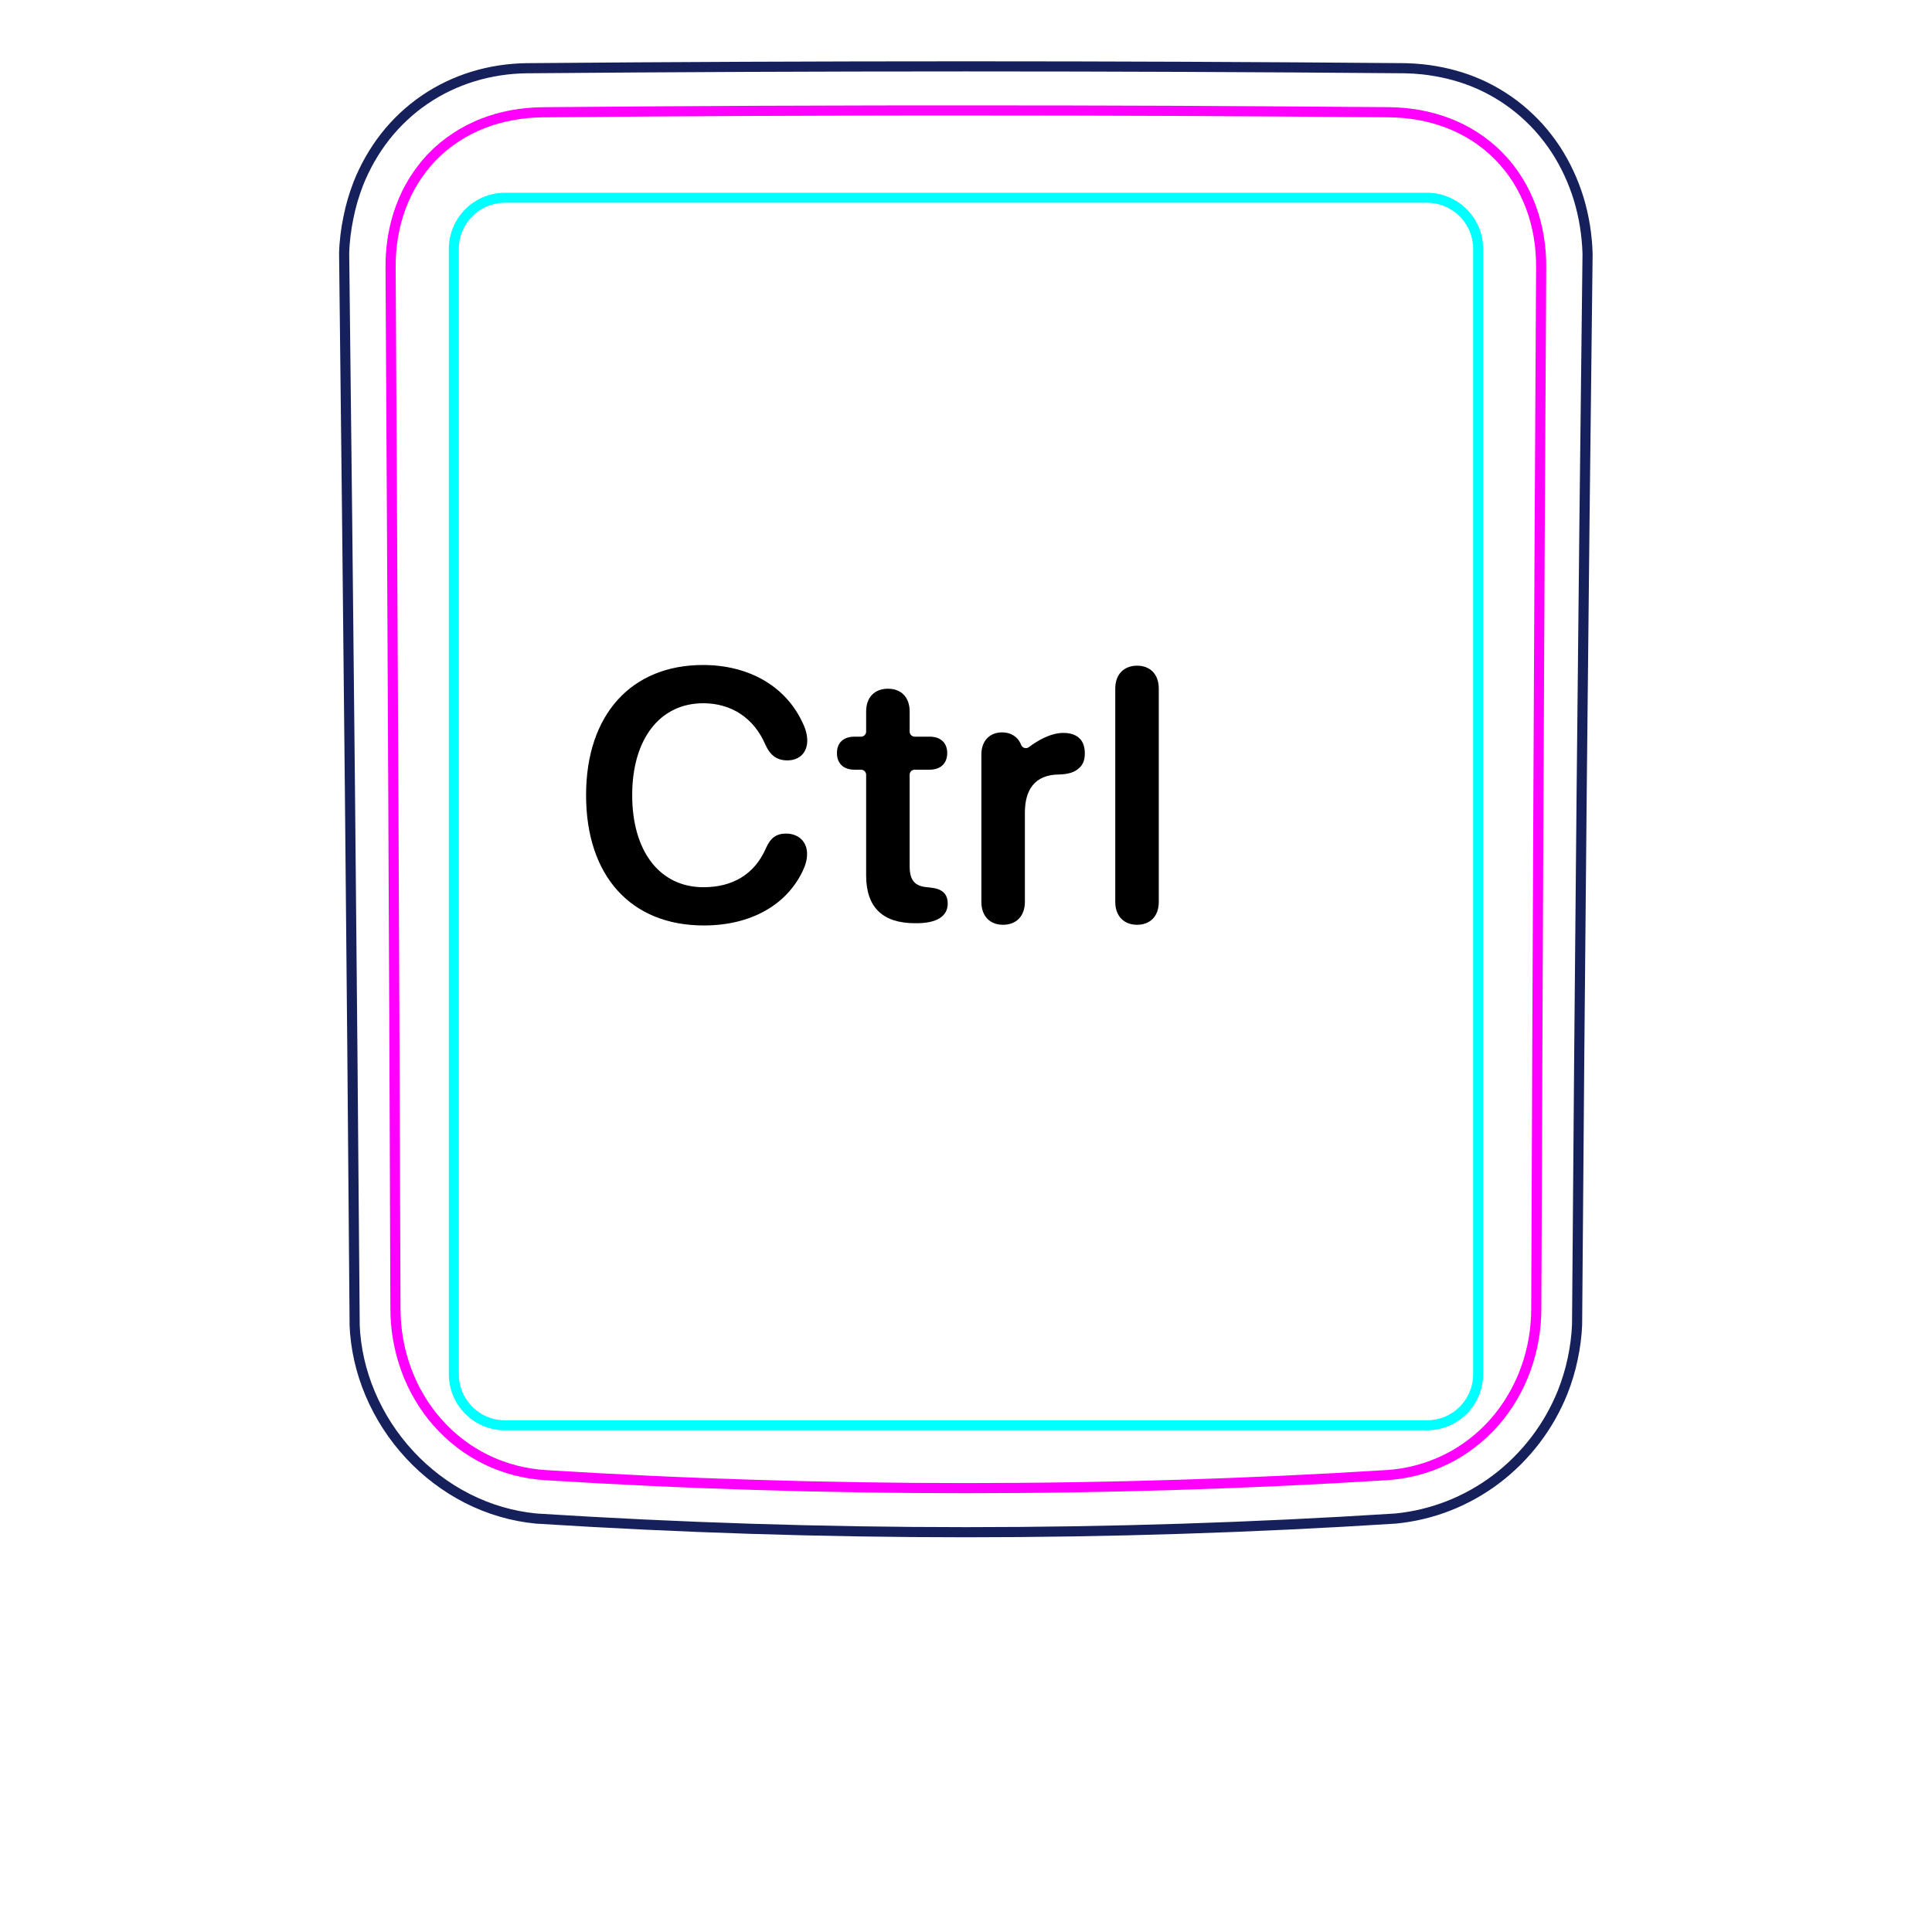
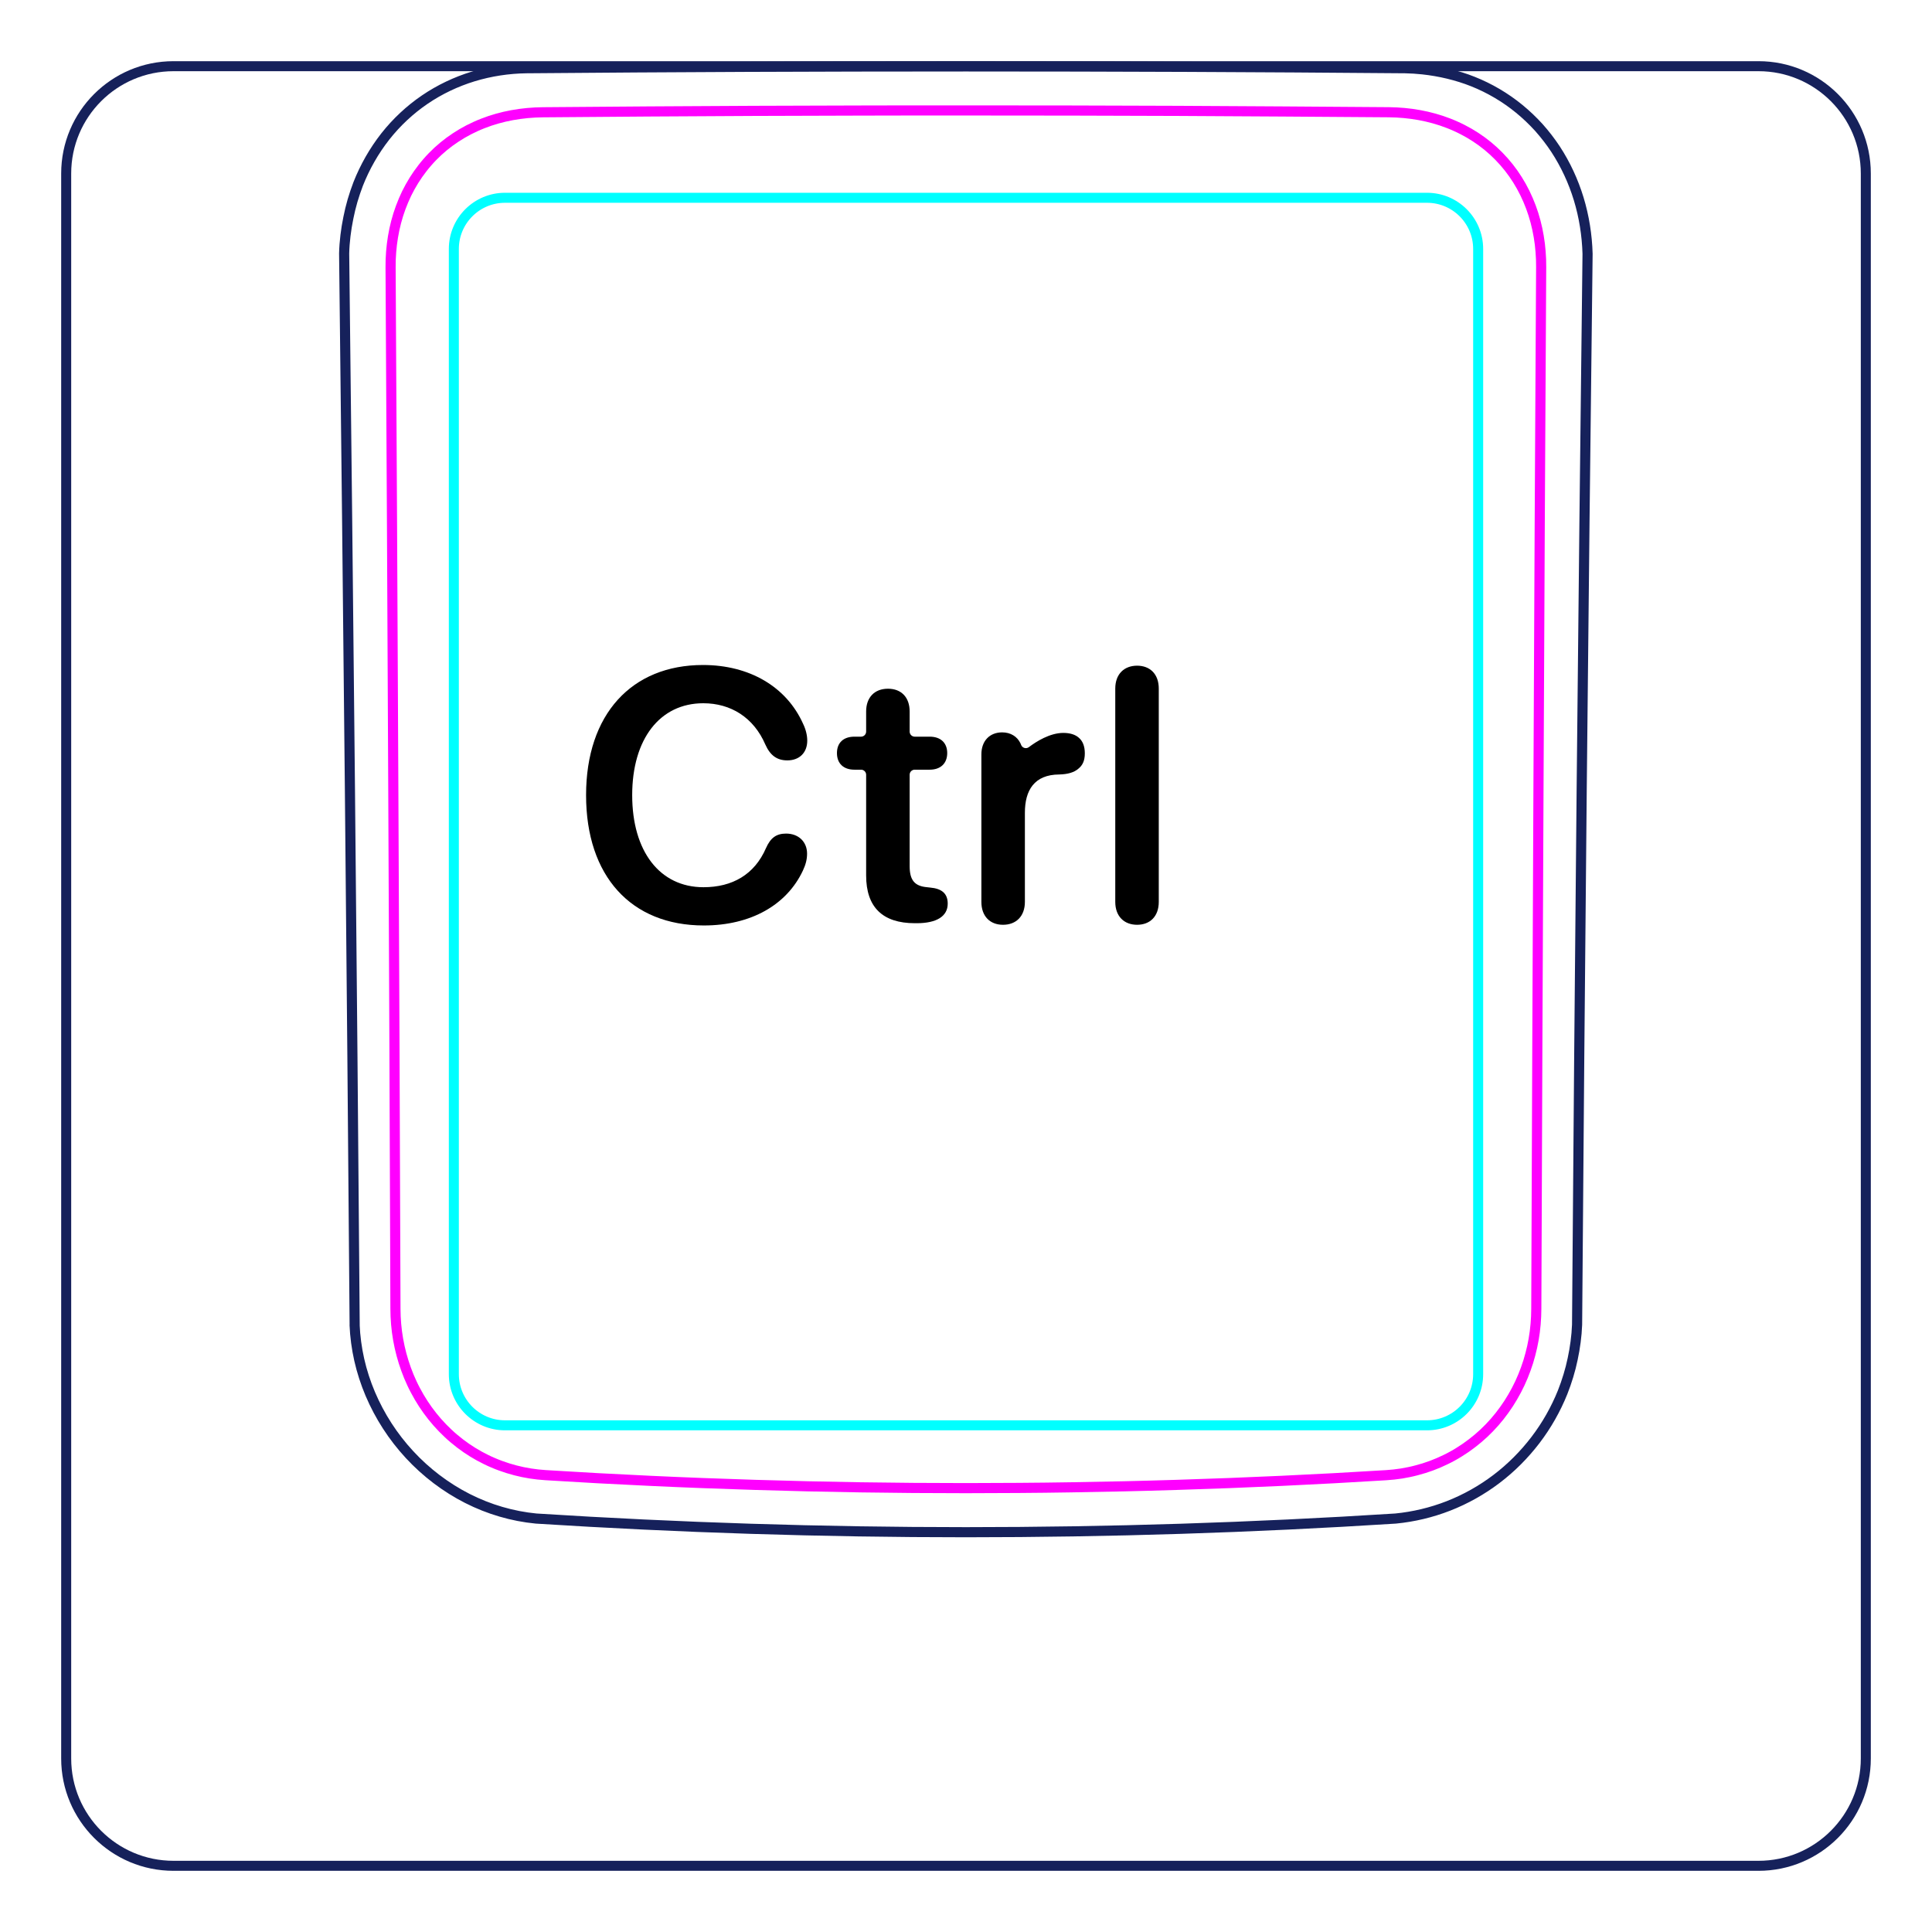
<svg xmlns="http://www.w3.org/2000/svg" width="54" height="54" viewBox="0 0 54 54" fill="none">
-   <path d="M9.913 37.048C9.835 27.061 9.736 17.073 9.619 7.085L9.619 7.082C9.623 6.916 9.636 6.75 9.656 6.584C9.676 6.419 9.702 6.255 9.736 6.092C9.768 5.93 9.807 5.769 9.853 5.61C9.9 5.452 9.952 5.296 10.011 5.142C10.198 4.668 10.454 4.217 10.77 3.814C11.083 3.417 11.456 3.068 11.873 2.784C12.287 2.502 12.746 2.284 13.226 2.137C13.708 1.99 14.212 1.914 14.714 1.907C18.808 1.872 22.902 1.855 26.996 1.855C31.089 1.855 35.183 1.872 39.278 1.907C39.44 1.91 39.602 1.921 39.764 1.938C40.004 1.964 40.243 2.005 40.48 2.062C40.714 2.119 40.945 2.19 41.17 2.28C41.404 2.373 41.629 2.483 41.845 2.611C42.062 2.739 42.269 2.883 42.463 3.042C42.658 3.202 42.842 3.377 43.011 3.563C43.179 3.752 43.336 3.954 43.476 4.166C43.757 4.595 43.975 5.065 44.125 5.556C44.276 6.054 44.358 6.574 44.373 7.093C44.252 17.07 44.154 27.047 44.08 37.025C44.074 37.185 44.06 37.345 44.039 37.504C44.018 37.665 43.991 37.824 43.957 37.981C43.924 38.14 43.884 38.298 43.836 38.454C43.789 38.61 43.735 38.764 43.675 38.916C43.484 39.391 43.228 39.841 42.917 40.249C42.603 40.66 42.235 41.029 41.824 41.34C41.415 41.65 40.962 41.904 40.484 42.091C40.01 42.276 39.51 42.395 39.006 42.444C31.007 42.953 22.984 42.953 14.985 42.444C14.653 42.412 14.323 42.348 14.002 42.254C13.679 42.16 13.365 42.035 13.063 41.882C12.46 41.575 11.909 41.157 11.448 40.658C10.987 40.161 10.613 39.582 10.349 38.96C10.219 38.652 10.115 38.333 10.041 38.006C9.969 37.684 9.924 37.355 9.911 37.025" stroke="#16215B" stroke-width="0.283" stroke-miterlimit="10" />
+   <rect x="1.85" y="1.85" width="50.3" height="50.3" rx="3" stroke="#16215B" stroke-width="0.28" />
+   <path d="M9.913 37.048C9.835 27.061 9.736 17.073 9.619 7.085L9.619 7.082C9.623 6.916 9.636 6.75 9.656 6.584C9.676 6.419 9.702 6.255 9.736 6.092C9.768 5.93 9.807 5.769 9.853 5.61C9.9 5.452 9.952 5.296 10.011 5.142C10.198 4.668 10.454 4.217 10.77 3.814C11.083 3.417 11.456 3.068 11.873 2.784C12.287 2.502 12.746 2.284 13.226 2.137C13.708 1.99 14.212 1.914 14.714 1.907C18.808 1.872 22.902 1.855 26.996 1.855C31.089 1.855 35.183 1.872 39.278 1.907C39.44 1.91 39.602 1.921 39.764 1.938C40.004 1.964 40.243 2.005 40.48 2.062C40.714 2.119 40.945 2.19 41.17 2.28C41.404 2.373 41.629 2.484 41.845 2.611C42.062 2.739 42.269 2.883 42.463 3.042C42.658 3.202 42.842 3.377 43.011 3.563C43.179 3.752 43.336 3.954 43.476 4.166C43.757 4.595 43.975 5.065 44.125 5.557C44.276 6.054 44.358 6.574 44.373 7.093C44.252 17.07 44.154 27.047 44.08 37.025C44.074 37.185 44.06 37.345 44.039 37.504C44.018 37.665 43.991 37.824 43.957 37.981C43.924 38.14 43.884 38.298 43.836 38.454C43.789 38.61 43.735 38.764 43.675 38.916C43.484 39.391 43.228 39.841 42.917 40.249C42.603 40.66 42.235 41.029 41.824 41.34C41.415 41.65 40.962 41.904 40.484 42.091C40.01 42.276 39.51 42.395 39.006 42.444C31.007 42.953 22.984 42.953 14.985 42.444C14.653 42.412 14.323 42.348 14.002 42.254C13.679 42.16 13.365 42.035 13.063 41.882C12.46 41.575 11.909 41.157 11.448 40.658C10.987 40.161 10.613 39.582 10.349 38.96C10.219 38.652 10.115 38.333 10.041 38.006C9.969 37.684 9.924 37.355 9.911 37.025" stroke="#16215B" stroke-width="0.283" stroke-miterlimit="10" />
  <rect x="12.685" y="5.528" width="28.63" height="34.31" rx="1.43" stroke="#00FFFF" stroke-width="0.28" />
-   <path d="M42.94 36.584C42.958 31.732 42.978 26.879 43.001 22.027C43.022 17.174 43.047 12.322 43.076 7.469C43.077 7.324 43.072 7.18 43.06 7.037C43.05 6.894 43.032 6.751 43.008 6.61C42.961 6.328 42.889 6.054 42.79 5.789C42.765 5.723 42.739 5.657 42.711 5.592C42.682 5.526 42.653 5.461 42.622 5.398C42.559 5.27 42.491 5.147 42.416 5.028C42.267 4.79 42.094 4.57 41.894 4.366C41.696 4.163 41.478 3.986 41.244 3.833C41.127 3.757 41.006 3.686 40.88 3.622C40.817 3.59 40.754 3.559 40.688 3.53C40.624 3.5 40.557 3.473 40.491 3.447C40.224 3.343 39.951 3.268 39.672 3.217C39.393 3.166 39.108 3.14 38.817 3.137C37.838 3.13 36.857 3.122 35.874 3.116C34.89 3.109 33.906 3.104 32.921 3.099C30.95 3.091 28.976 3.087 26.999 3.087C26.504 3.087 26.01 3.087 25.515 3.087C25.021 3.088 24.526 3.089 24.031 3.09C23.042 3.092 22.054 3.095 21.069 3.099C19.097 3.108 17.133 3.121 15.176 3.138C15.03 3.139 14.886 3.147 14.741 3.16C14.598 3.174 14.454 3.193 14.313 3.219C14.03 3.271 13.756 3.348 13.491 3.452C13.425 3.478 13.36 3.505 13.295 3.535C13.23 3.564 13.165 3.596 13.102 3.628C12.975 3.694 12.854 3.765 12.736 3.843C12.501 3.997 12.284 4.176 12.086 4.38C12.037 4.43 11.989 4.483 11.943 4.536C11.897 4.589 11.852 4.643 11.809 4.699C11.723 4.809 11.643 4.924 11.569 5.042C11.495 5.161 11.428 5.284 11.365 5.41C11.335 5.473 11.306 5.537 11.278 5.603C11.25 5.668 11.224 5.735 11.199 5.802C11.101 6.068 11.03 6.341 10.984 6.619C10.938 6.897 10.915 7.181 10.917 7.47C10.945 12.322 10.971 17.174 10.993 22.027C11.017 26.879 11.036 31.732 11.053 36.584C11.054 36.871 11.078 37.155 11.128 37.439C11.141 37.51 11.155 37.581 11.17 37.651C11.186 37.721 11.202 37.791 11.221 37.86C11.258 37.999 11.301 38.135 11.35 38.27C11.399 38.405 11.453 38.538 11.515 38.668C11.546 38.733 11.577 38.798 11.612 38.862C11.646 38.926 11.681 38.99 11.718 39.053C11.865 39.303 12.033 39.536 12.224 39.753C12.319 39.861 12.42 39.965 12.527 40.065C12.579 40.115 12.634 40.163 12.69 40.21C12.745 40.257 12.801 40.302 12.859 40.346C13.088 40.521 13.332 40.672 13.592 40.798C13.657 40.83 13.723 40.86 13.79 40.888C13.857 40.917 13.924 40.943 13.992 40.968C14.128 41.018 14.265 41.061 14.404 41.097C14.68 41.169 14.963 41.213 15.251 41.231C16.224 41.292 17.199 41.345 18.177 41.39C19.153 41.436 20.132 41.473 21.111 41.503C23.068 41.564 25.029 41.594 26.994 41.594C27.485 41.594 27.977 41.592 28.468 41.588C28.959 41.585 29.451 41.579 29.942 41.571C30.925 41.556 31.906 41.533 32.886 41.503C34.844 41.443 36.796 41.353 38.742 41.231C38.887 41.223 39.03 41.207 39.173 41.184C39.244 41.173 39.315 41.16 39.387 41.145C39.457 41.13 39.528 41.114 39.597 41.095C39.877 41.023 40.146 40.923 40.405 40.796C40.471 40.765 40.534 40.731 40.597 40.697C40.661 40.662 40.724 40.625 40.786 40.586C40.91 40.51 41.029 40.427 41.143 40.339C41.373 40.163 41.583 39.967 41.774 39.749C41.822 39.694 41.868 39.638 41.914 39.581C41.959 39.524 42.003 39.465 42.045 39.407C42.13 39.29 42.208 39.169 42.28 39.045C42.426 38.797 42.547 38.538 42.645 38.266C42.67 38.198 42.693 38.129 42.715 38.059C42.736 37.991 42.756 37.922 42.774 37.853C42.811 37.714 42.842 37.575 42.866 37.434C42.915 37.154 42.939 36.871 42.94 36.584Z" stroke="#FF00FF" stroke-width="0.283" stroke-miterlimit="10" stroke-linecap="round" stroke-linejoin="round" />
+   <path d="M42.94 36.584C42.958 31.732 42.978 26.879 43.001 22.027C43.022 17.174 43.047 12.322 43.076 7.469C43.077 7.324 43.072 7.18 43.06 7.037C43.05 6.894 43.032 6.751 43.008 6.61C42.961 6.328 42.889 6.054 42.79 5.789C42.765 5.723 42.739 5.657 42.711 5.592C42.682 5.526 42.653 5.461 42.622 5.398C42.559 5.27 42.491 5.147 42.416 5.028C42.267 4.79 42.094 4.57 41.894 4.366C41.696 4.163 41.478 3.986 41.244 3.833C41.127 3.757 41.006 3.686 40.88 3.622C40.817 3.59 40.754 3.559 40.688 3.53C40.624 3.5 40.557 3.473 40.491 3.447C40.224 3.343 39.951 3.268 39.672 3.217C39.393 3.166 39.108 3.14 38.817 3.137C37.838 3.13 36.857 3.122 35.874 3.116C34.89 3.109 33.906 3.104 32.921 3.099C30.95 3.091 28.976 3.087 26.999 3.087C26.504 3.087 26.01 3.087 25.515 3.087C25.021 3.088 24.526 3.089 24.031 3.09C23.042 3.092 22.054 3.095 21.069 3.099C19.097 3.108 17.133 3.121 15.176 3.138C15.03 3.139 14.886 3.147 14.741 3.16C14.598 3.174 14.454 3.193 14.313 3.219C14.03 3.271 13.756 3.348 13.491 3.452C13.425 3.478 13.36 3.505 13.295 3.535C13.23 3.564 13.165 3.596 13.102 3.628C12.975 3.694 12.854 3.765 12.736 3.843C12.501 3.997 12.284 4.176 12.086 4.38C12.037 4.43 11.989 4.483 11.943 4.536C11.897 4.589 11.852 4.643 11.809 4.699C11.723 4.809 11.643 4.924 11.569 5.042C11.495 5.161 11.428 5.284 11.365 5.41C11.335 5.473 11.306 5.537 11.278 5.603C11.25 5.668 11.224 5.735 11.199 5.802C11.101 6.068 11.03 6.341 10.984 6.619C10.938 6.897 10.915 7.181 10.917 7.47C10.945 12.322 10.971 17.174 10.993 22.027C11.017 26.879 11.036 31.732 11.053 36.584C11.054 36.871 11.078 37.155 11.128 37.439C11.141 37.51 11.155 37.581 11.17 37.651C11.186 37.721 11.202 37.791 11.221 37.86C11.258 37.999 11.301 38.135 11.35 38.27C11.399 38.405 11.453 38.538 11.515 38.668C11.546 38.733 11.577 38.798 11.612 38.862C11.646 38.926 11.681 38.99 11.718 39.053C11.865 39.303 12.033 39.536 12.224 39.753C12.319 39.861 12.42 39.965 12.527 40.065C12.579 40.115 12.634 40.163 12.69 40.21C12.745 40.257 12.801 40.302 12.859 40.346C13.088 40.521 13.332 40.672 13.592 40.798C13.657 40.83 13.723 40.86 13.79 40.888C13.857 40.917 13.924 40.943 13.992 40.968C14.128 41.018 14.265 41.061 14.404 41.097C14.68 41.169 14.963 41.213 15.251 41.231C16.224 41.292 17.199 41.345 18.177 41.39C19.153 41.436 20.132 41.473 21.111 41.503C23.068 41.564 25.029 41.594 26.994 41.594C27.485 41.594 27.977 41.592 28.468 41.588C28.959 41.585 29.451 41.579 29.942 41.571C30.925 41.556 31.906 41.534 32.886 41.503C34.844 41.443 36.796 41.353 38.742 41.232C38.887 41.223 39.03 41.207 39.173 41.185C39.244 41.173 39.315 41.16 39.387 41.145C39.457 41.13 39.528 41.114 39.597 41.095C39.877 41.023 40.146 40.923 40.405 40.796C40.471 40.765 40.534 40.732 40.597 40.697C40.661 40.662 40.724 40.625 40.786 40.586C40.91 40.51 41.029 40.427 41.143 40.339C41.373 40.164 41.583 39.967 41.774 39.749C41.822 39.694 41.868 39.638 41.914 39.581C41.959 39.524 42.003 39.466 42.045 39.407C42.13 39.29 42.208 39.169 42.28 39.045C42.426 38.797 42.547 38.538 42.645 38.266C42.67 38.198 42.693 38.129 42.715 38.06C42.736 37.991 42.756 37.922 42.774 37.853C42.811 37.714 42.842 37.575 42.866 37.435C42.915 37.154 42.939 36.871 42.94 36.584Z" stroke="#FF00FF" stroke-width="0.283" stroke-miterlimit="10" stroke-linecap="round" stroke-linejoin="round" />
  <path d="M19.672 25.867C17.636 25.867 16.381 24.485 16.381 22.225C16.381 19.964 17.655 18.587 19.648 18.587C20.951 18.587 21.982 19.197 22.445 20.227C22.524 20.389 22.563 20.555 22.563 20.701C22.563 21.038 22.343 21.253 22.006 21.253C21.718 21.253 21.528 21.116 21.391 20.809C21.064 20.052 20.424 19.656 19.657 19.656C18.447 19.656 17.67 20.652 17.67 22.225C17.67 23.797 18.442 24.798 19.662 24.798C20.468 24.798 21.088 24.446 21.41 23.704C21.538 23.416 21.699 23.299 21.972 23.299C22.319 23.299 22.558 23.528 22.558 23.86C22.558 24.021 22.519 24.168 22.441 24.334C21.991 25.291 20.991 25.867 19.672 25.867L19.672 25.867Z" fill="black" />
  <path d="M31.782 25.848C31.426 25.848 31.172 25.618 31.172 25.208V19.246C31.172 18.836 31.426 18.606 31.782 18.606C32.139 18.606 32.388 18.836 32.388 19.246V25.208C32.388 25.618 32.139 25.848 31.782 25.848Z" fill="black" />
  <path d="M27.43 25.208V21.086C27.43 20.705 27.664 20.47 28.011 20.47C28.244 20.47 28.431 20.583 28.524 20.779C28.526 20.783 28.532 20.799 28.541 20.821C28.575 20.908 28.683 20.939 28.758 20.882C28.96 20.729 29.343 20.485 29.72 20.485C29.911 20.485 30.057 20.534 30.15 20.617C30.262 20.71 30.321 20.856 30.321 21.056C30.321 21.257 30.262 21.389 30.14 21.486C30.023 21.589 29.843 21.642 29.603 21.647C28.91 21.652 28.646 22.087 28.646 22.717V25.208C28.646 25.608 28.402 25.848 28.035 25.848C27.669 25.848 27.43 25.608 27.43 25.208Z" fill="black" />
  <path d="M24.209 24.471V21.654C24.209 21.576 24.145 21.513 24.067 21.513H23.881C23.579 21.513 23.393 21.342 23.393 21.049C23.393 20.756 23.579 20.59 23.881 20.59H24.067C24.145 20.59 24.209 20.526 24.209 20.448V19.885C24.209 19.494 24.443 19.25 24.819 19.25C25.195 19.25 25.425 19.494 25.425 19.885V20.448C25.425 20.526 25.488 20.59 25.566 20.59H25.986C26.289 20.59 26.475 20.761 26.475 21.049C26.475 21.337 26.289 21.513 25.986 21.513H25.566C25.488 21.513 25.425 21.576 25.425 21.654V24.207C25.425 24.598 25.561 24.768 25.913 24.798L26.001 24.808C26.323 24.837 26.489 24.974 26.489 25.257C26.489 25.613 26.177 25.804 25.62 25.804H25.571C24.668 25.804 24.209 25.355 24.209 24.471H24.209L24.209 24.471Z" fill="black" />
</svg>
